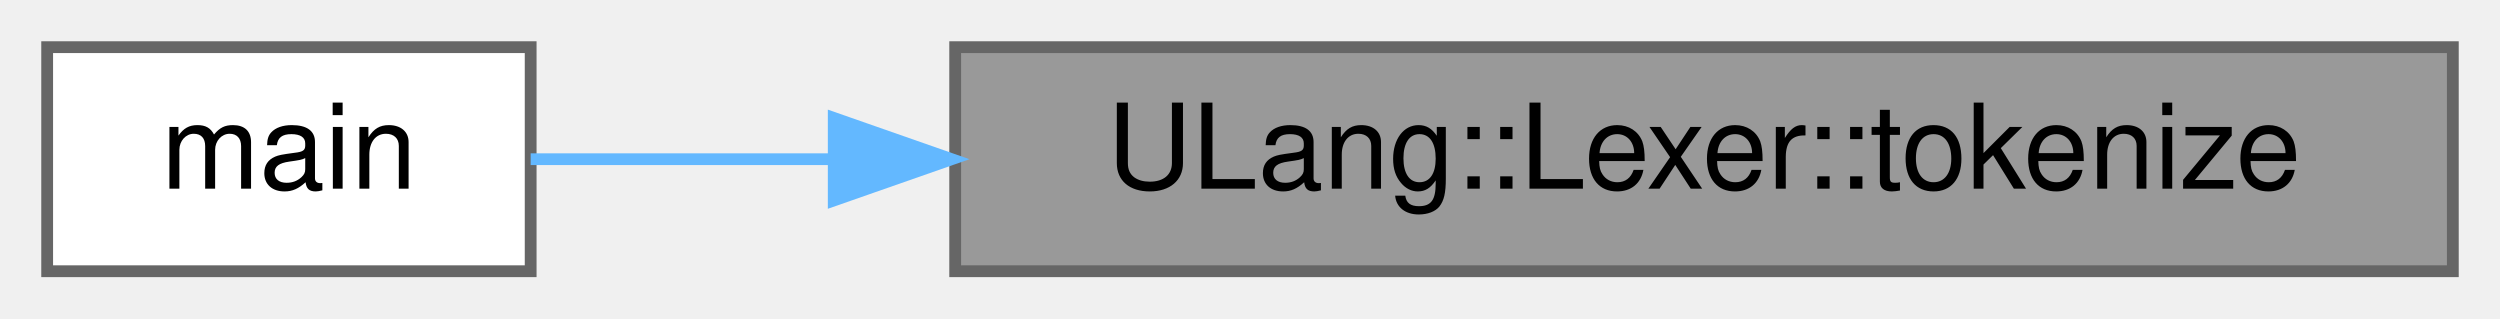
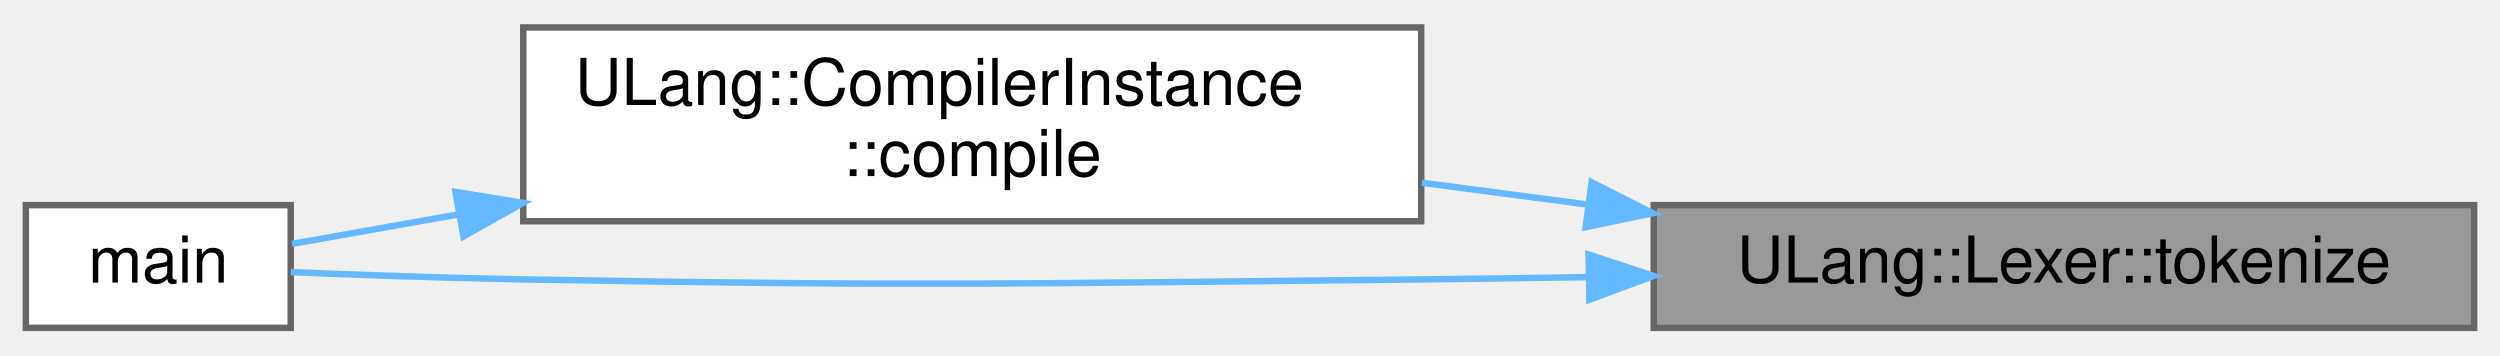
- <svg xmlns="http://www.w3.org/2000/svg" xmlns:xlink="http://www.w3.org/1999/xlink" width="212pt" height="27pt" viewBox="0.00 0.00 212.00 27.00">
-   <g id="graph0" class="graph" transform="scale(1 1) rotate(0) translate(4 23)">
+ <svg xmlns="http://www.w3.org/2000/svg" xmlns:xlink="http://www.w3.org/1999/xlink" width="387pt" height="55pt" viewBox="0.00 0.00 387.00 54.50">
+   <g id="graph0" class="graph" transform="scale(1 1) rotate(0) translate(4 50.5)">
    <g id="Node000001" class="node">
      <g id="a_Node000001">
        <a xlink:title=" ">
-           <polygon fill="#999999" stroke="#666666" points="204,-19 77,-19 77,0 204,0 204,-19" />
-           <text text-anchor="middle" x="140.5" y="-7" font-family="Helvetica,sans-Serif" font-size="10.00">ULang::Lexer::tokenize</text>
+           <polygon fill="#999999" stroke="#666666" points="379,-19 252,-19 252,0 379,0 379,-19" />
+           <text text-anchor="middle" x="315.5" y="-7" font-family="Helvetica,sans-Serif" font-size="10.00">ULang::Lexer::tokenize</text>
        </a>
      </g>
    </g>
    <g id="Node000002" class="node">
      <g id="a_Node000002">
+         <a xlink:href="classULang_1_1CompilerInstance.html#a421fd0510115d58a186435486b9fa7aa" target="_top" xlink:title=" ">
+           <polygon fill="white" stroke="#666666" points="216,-46.5 77,-46.5 77,-16.5 216,-16.5 216,-46.5" />
+           <text text-anchor="start" x="85" y="-34.5" font-family="Helvetica,sans-Serif" font-size="10.00">ULang::CompilerInstance</text>
+           <text text-anchor="middle" x="146.5" y="-23.5" font-family="Helvetica,sans-Serif" font-size="10.00">::compile</text>
+         </a>
+       </g>
+     </g>
+     <g id="edge1_Node000001_Node000002" class="edge">
+       <g id="a_edge1_Node000001_Node000002">
+         <a xlink:title=" ">
+           <path fill="none" stroke="#63b8ff" d="M241.89,-19.07C233.33,-20.19 224.61,-21.34 216.11,-22.46" />
+           <polygon fill="#63b8ff" stroke="#63b8ff" points="242.38,-22.53 251.84,-17.75 241.47,-15.59 242.38,-22.53" />
+         </a>
+       </g>
+     </g>
+     <g id="Node000003" class="node">
+       <g id="a_Node000003">
        <a xlink:href="main_8cpp.html#a3c04138a5bfe5d72780bb7e82a18e627" target="_top" xlink:title=" ">
          <polygon fill="white" stroke="#666666" points="41,-19 0,-19 0,0 41,0 41,-19" />
          <text text-anchor="middle" x="20.5" y="-7" font-family="Helvetica,sans-Serif" font-size="10.00">main</text>
        </a>
      </g>
    </g>
-     <g id="edge1_Node000001_Node000002" class="edge">
-       <g id="a_edge1_Node000001_Node000002">
+     <g id="edge3_Node000001_Node000003" class="edge">
+       <g id="a_edge3_Node000001_Node000003">
        <a xlink:title=" ">
-           <path fill="none" stroke="#63b8ff" d="M66.45,-9.5C57.14,-9.5 48.32,-9.5 41,-9.5" />
-           <polygon fill="#63b8ff" stroke="#63b8ff" points="66.7,-13 76.7,-9.5 66.7,-6 66.7,-13" />
+           <path fill="none" stroke="#63b8ff" d="M241.82,-7.86C233.12,-7.71 224.36,-7.58 216,-7.5 154.23,-6.87 138.77,-6.39 77,-7.5 65.05,-7.72 51.65,-8.19 41.02,-8.62" />
+           <polygon fill="#63b8ff" stroke="#63b8ff" points="241.91,-11.36 251.97,-8.04 242.04,-4.36 241.91,-11.36" />
+         </a>
+       </g>
+     </g>
+     <g id="edge2_Node000002_Node000003" class="edge">
+       <g id="a_edge2_Node000002_Node000003">
+         <a xlink:title=" ">
+           <path fill="none" stroke="#63b8ff" d="M66.95,-17.56C57.49,-15.89 48.59,-14.31 41.21,-13" />
+           <polygon fill="#63b8ff" stroke="#63b8ff" points="66.51,-21.04 76.97,-19.34 67.74,-14.15 66.51,-21.04" />
        </a>
      </g>
    </g>
  </g>
</svg>
